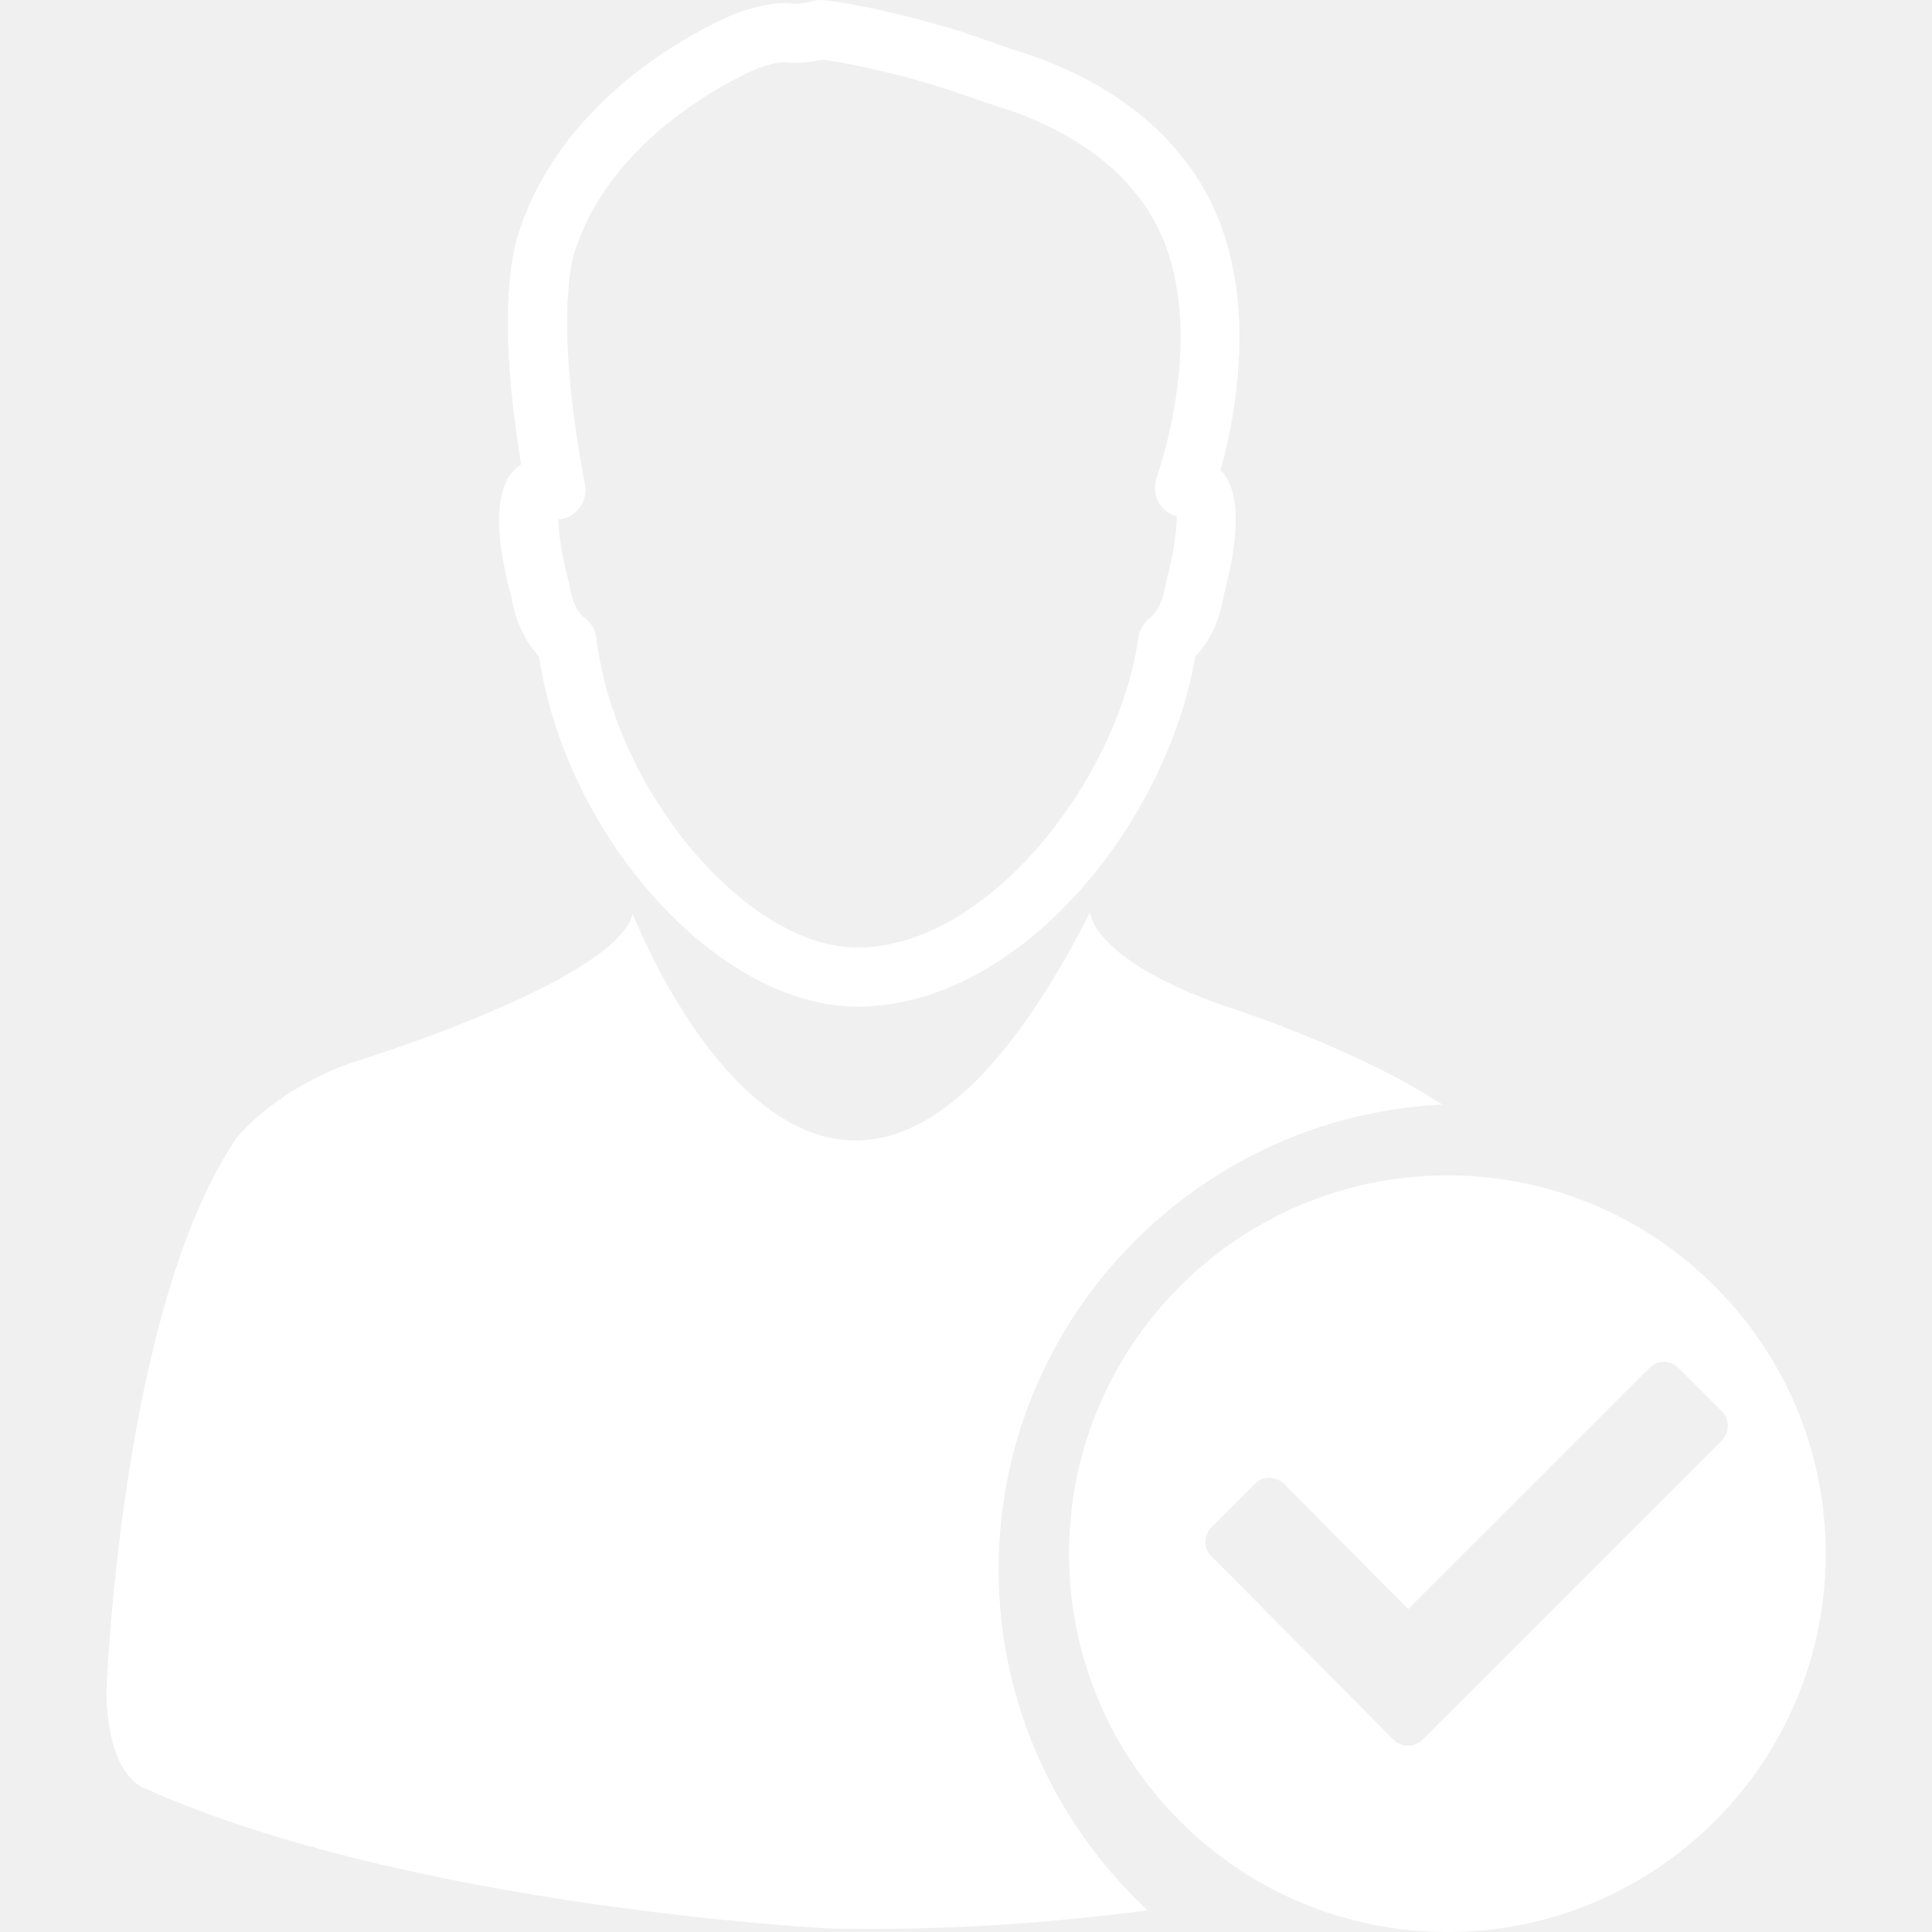
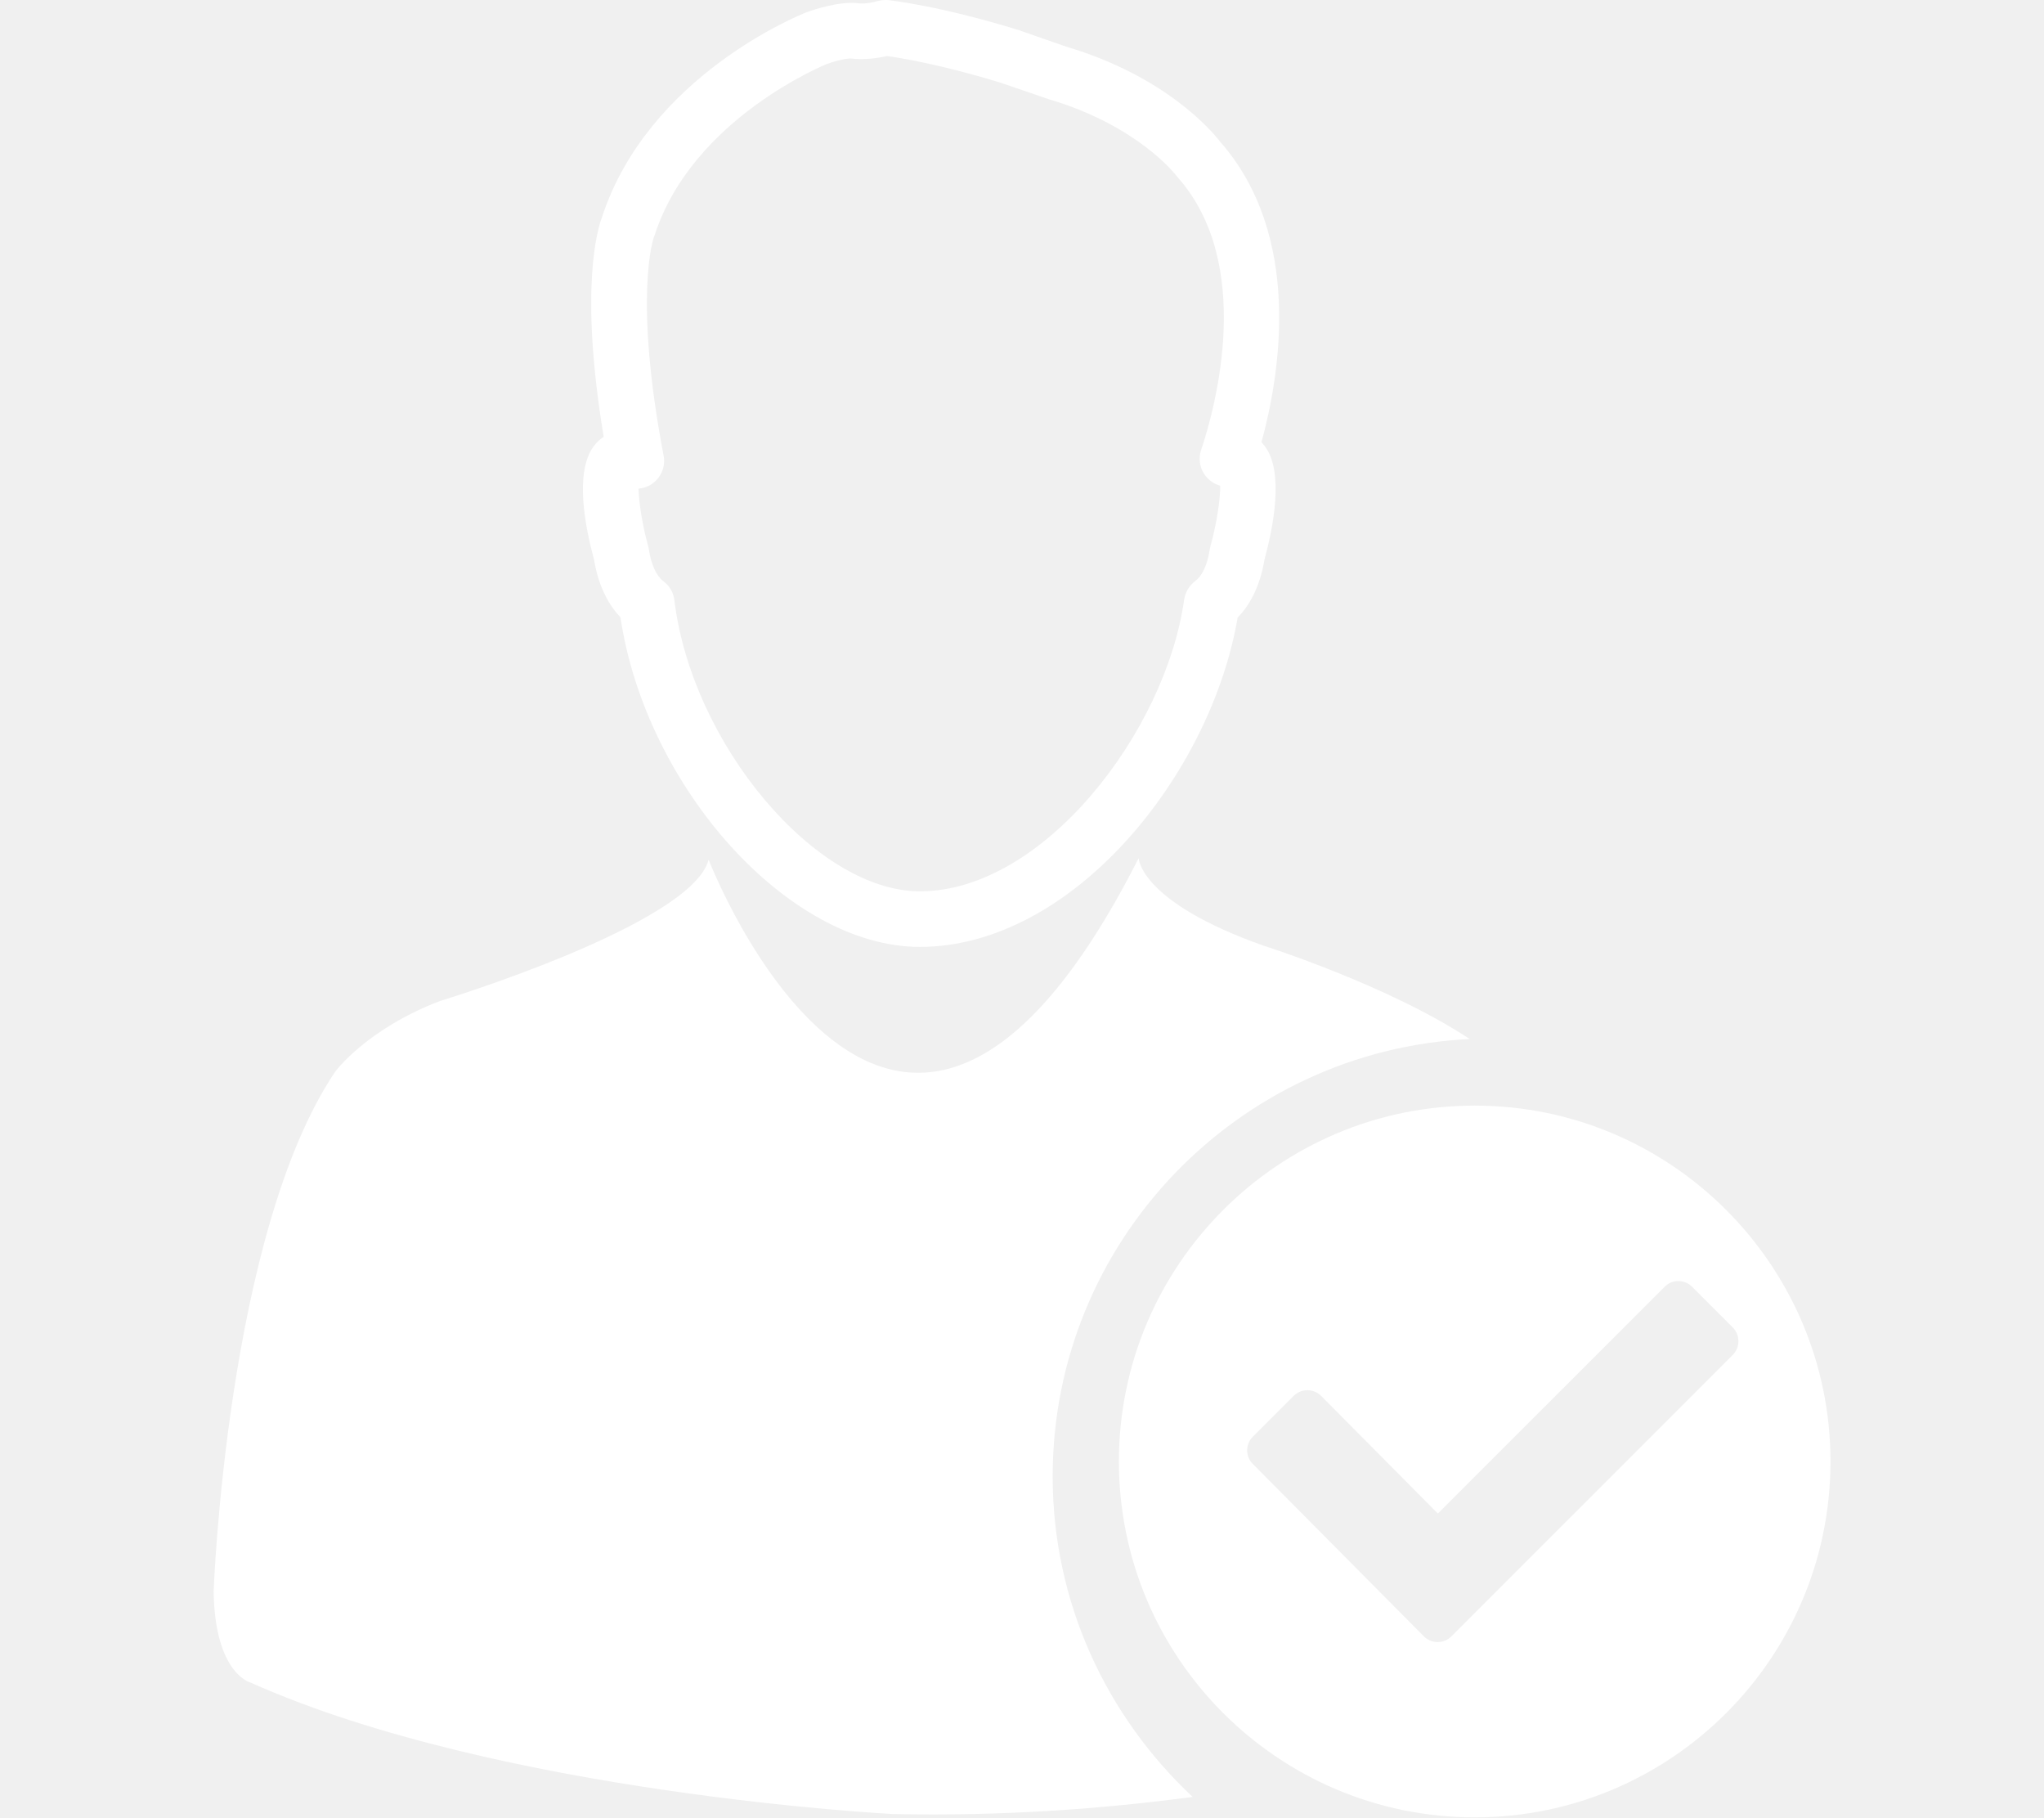
- <svg xmlns="http://www.w3.org/2000/svg" version="1.1" id="Capa_1" x="0px" y="0px" viewBox="0 0 16.377 16.377" style="enable-background:new 0 0 16.377 16.377;" height="25" width="25" xml:space="preserve">
+ <svg xmlns="http://www.w3.org/2000/svg" version="1.1" id="Capa_1" x="0px" y="0px" viewBox="0 0 16.377 16.377" style="enable-background:new 0 0 16.377 16.377;" height="16" width="18" xml:space="preserve">
  <g>
    <g>
      <path style="fill:white;" d="M4.331,5.043c0.042,0.256,0.141,0.417,0.238,0.52c0.231,1.54,1.521,2.97,2.698,2.97    c1.373,0,2.623-1.547,2.865-2.967c0.098-0.101,0.199-0.264,0.242-0.522c0.078-0.289,0.18-0.791,0.002-1.025    c-0.01-0.012-0.02-0.023-0.029-0.034c0.166-0.606,0.377-1.858-0.375-2.711C9.906,1.188,9.486,0.686,8.585,0.42L8.158,0.271    C7.45,0.052,7.004,0.004,6.986,0.001c-0.031-0.003-0.065,0-0.096,0.008C6.865,0.016,6.782,0.038,6.716,0.03    C6.547,0.006,6.293,0.093,6.248,0.11c-0.06,0.023-1.43,0.573-1.846,1.849C4.363,2.063,4.197,2.605,4.418,3.936    C4.385,3.958,4.355,3.985,4.33,4.019C4.152,4.253,4.252,4.754,4.331,5.043z M4.869,2.141C4.872,2.135,4.874,2.128,4.877,2.12    c0.339-1.052,1.541-1.538,1.549-1.542c0.055-0.021,0.162-0.051,0.219-0.051c0.118,0.016,0.254-0.005,0.328-0.022    C7.094,0.522,7.47,0.583,8.001,0.747l0.432,0.148c0.801,0.237,1.141,0.681,1.143,0.684c0.006,0.007,0.012,0.013,0.016,0.019    c0.695,0.783,0.338,2.079,0.211,2.457C9.774,4.144,9.795,4.242,9.86,4.308c0.033,0.034,0.072,0.057,0.115,0.069    C9.977,4.5,9.942,4.725,9.887,4.922C9.885,4.931,9.883,4.941,9.881,4.95C9.86,5.089,9.813,5.19,9.75,5.236    c-0.053,0.04-0.09,0.101-0.1,0.167c-0.166,1.19-1.268,2.629-2.382,2.629c-0.938,0-2.055-1.325-2.213-2.624    C5.047,5.34,5.012,5.279,4.956,5.238c-0.063-0.048-0.11-0.15-0.131-0.287c-0.001-0.01-0.003-0.02-0.006-0.029    C4.768,4.739,4.735,4.53,4.732,4.404c0.047-0.005,0.094-0.021,0.134-0.053c0.074-0.058,0.11-0.152,0.092-0.245    C4.683,2.662,4.869,2.141,4.869,2.141z" />
      <path style="fill:white;" d="M12.224,9.363c-0.738-0.487-1.855-0.84-1.855-0.84C9.248,8.127,9.24,7.733,9.24,7.733    c-2.203,4.344-3.876,0.014-3.876,0.014C5.21,8.333,2.941,9.021,2.941,9.021C2.278,9.275,1.998,9.657,1.998,9.657    c-0.98,1.454-1.096,4.689-1.096,4.689c0.013,0.739,0.332,0.816,0.332,0.816c2.254,1.006,5.792,1.185,5.792,1.185    c0.985,0.021,1.894-0.047,2.701-0.154c-0.773-0.723-1.262-1.748-1.262-2.887C8.464,11.192,10.134,9.465,12.224,9.363z" />
      <path style="fill:white;" d="M12.269,9.963c-1.768,0-3.207,1.438-3.207,3.207c0,1.771,1.439,3.207,3.207,3.207    c1.77,0,3.207-1.437,3.207-3.207C15.476,11.402,14.038,9.963,12.269,9.963z M12.058,14.747c-0.068,0.067-0.178,0.067-0.246,0    l-1.543-1.555c-0.068-0.066-0.068-0.178,0-0.245l0.369-0.369c0.068-0.067,0.178-0.067,0.246,0l1.053,1.061l2.045-2.044    c0.066-0.068,0.178-0.068,0.246,0l0.367,0.367c0.068,0.068,0.068,0.18,0,0.248L12.058,14.747z" />
    </g>
  </g>
  <g>
</g>
  <g>
</g>
  <g>
</g>
  <g>
</g>
  <g>
</g>
  <g>
</g>
  <g>
</g>
  <g>
</g>
  <g>
</g>
  <g>
</g>
  <g>
</g>
  <g>
</g>
  <g>
</g>
  <g>
</g>
  <g>
</g>
</svg>
